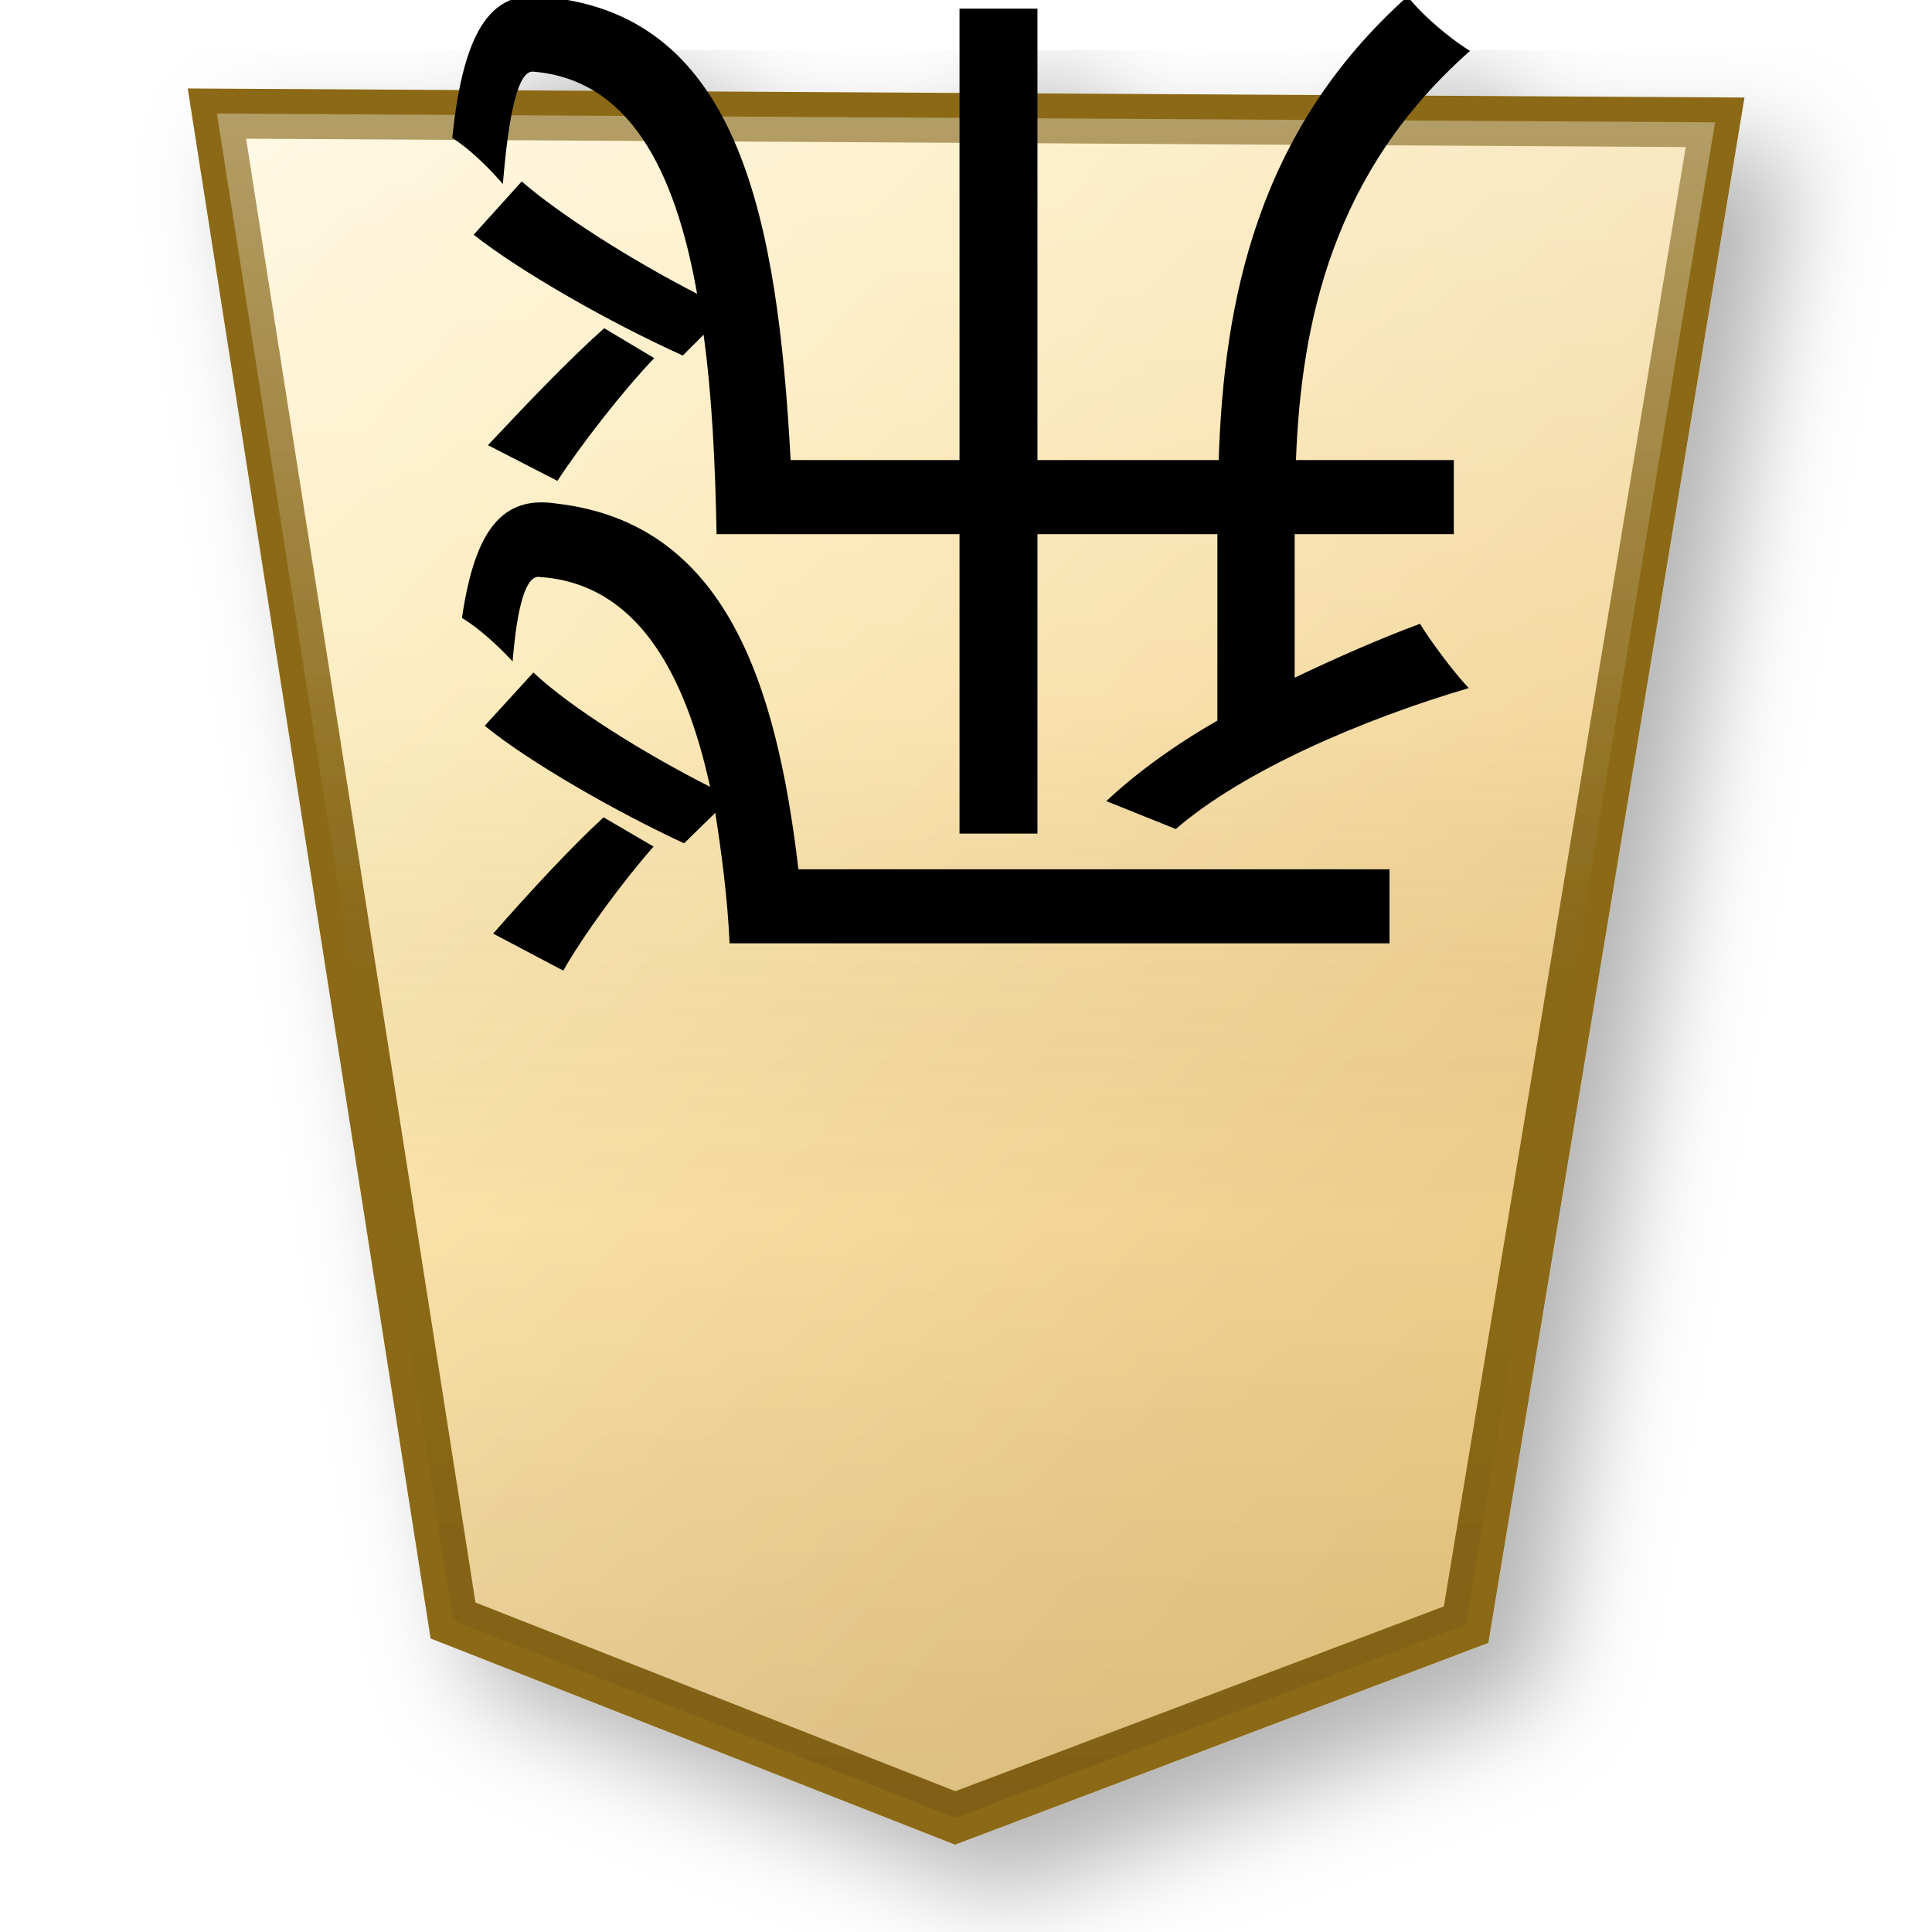
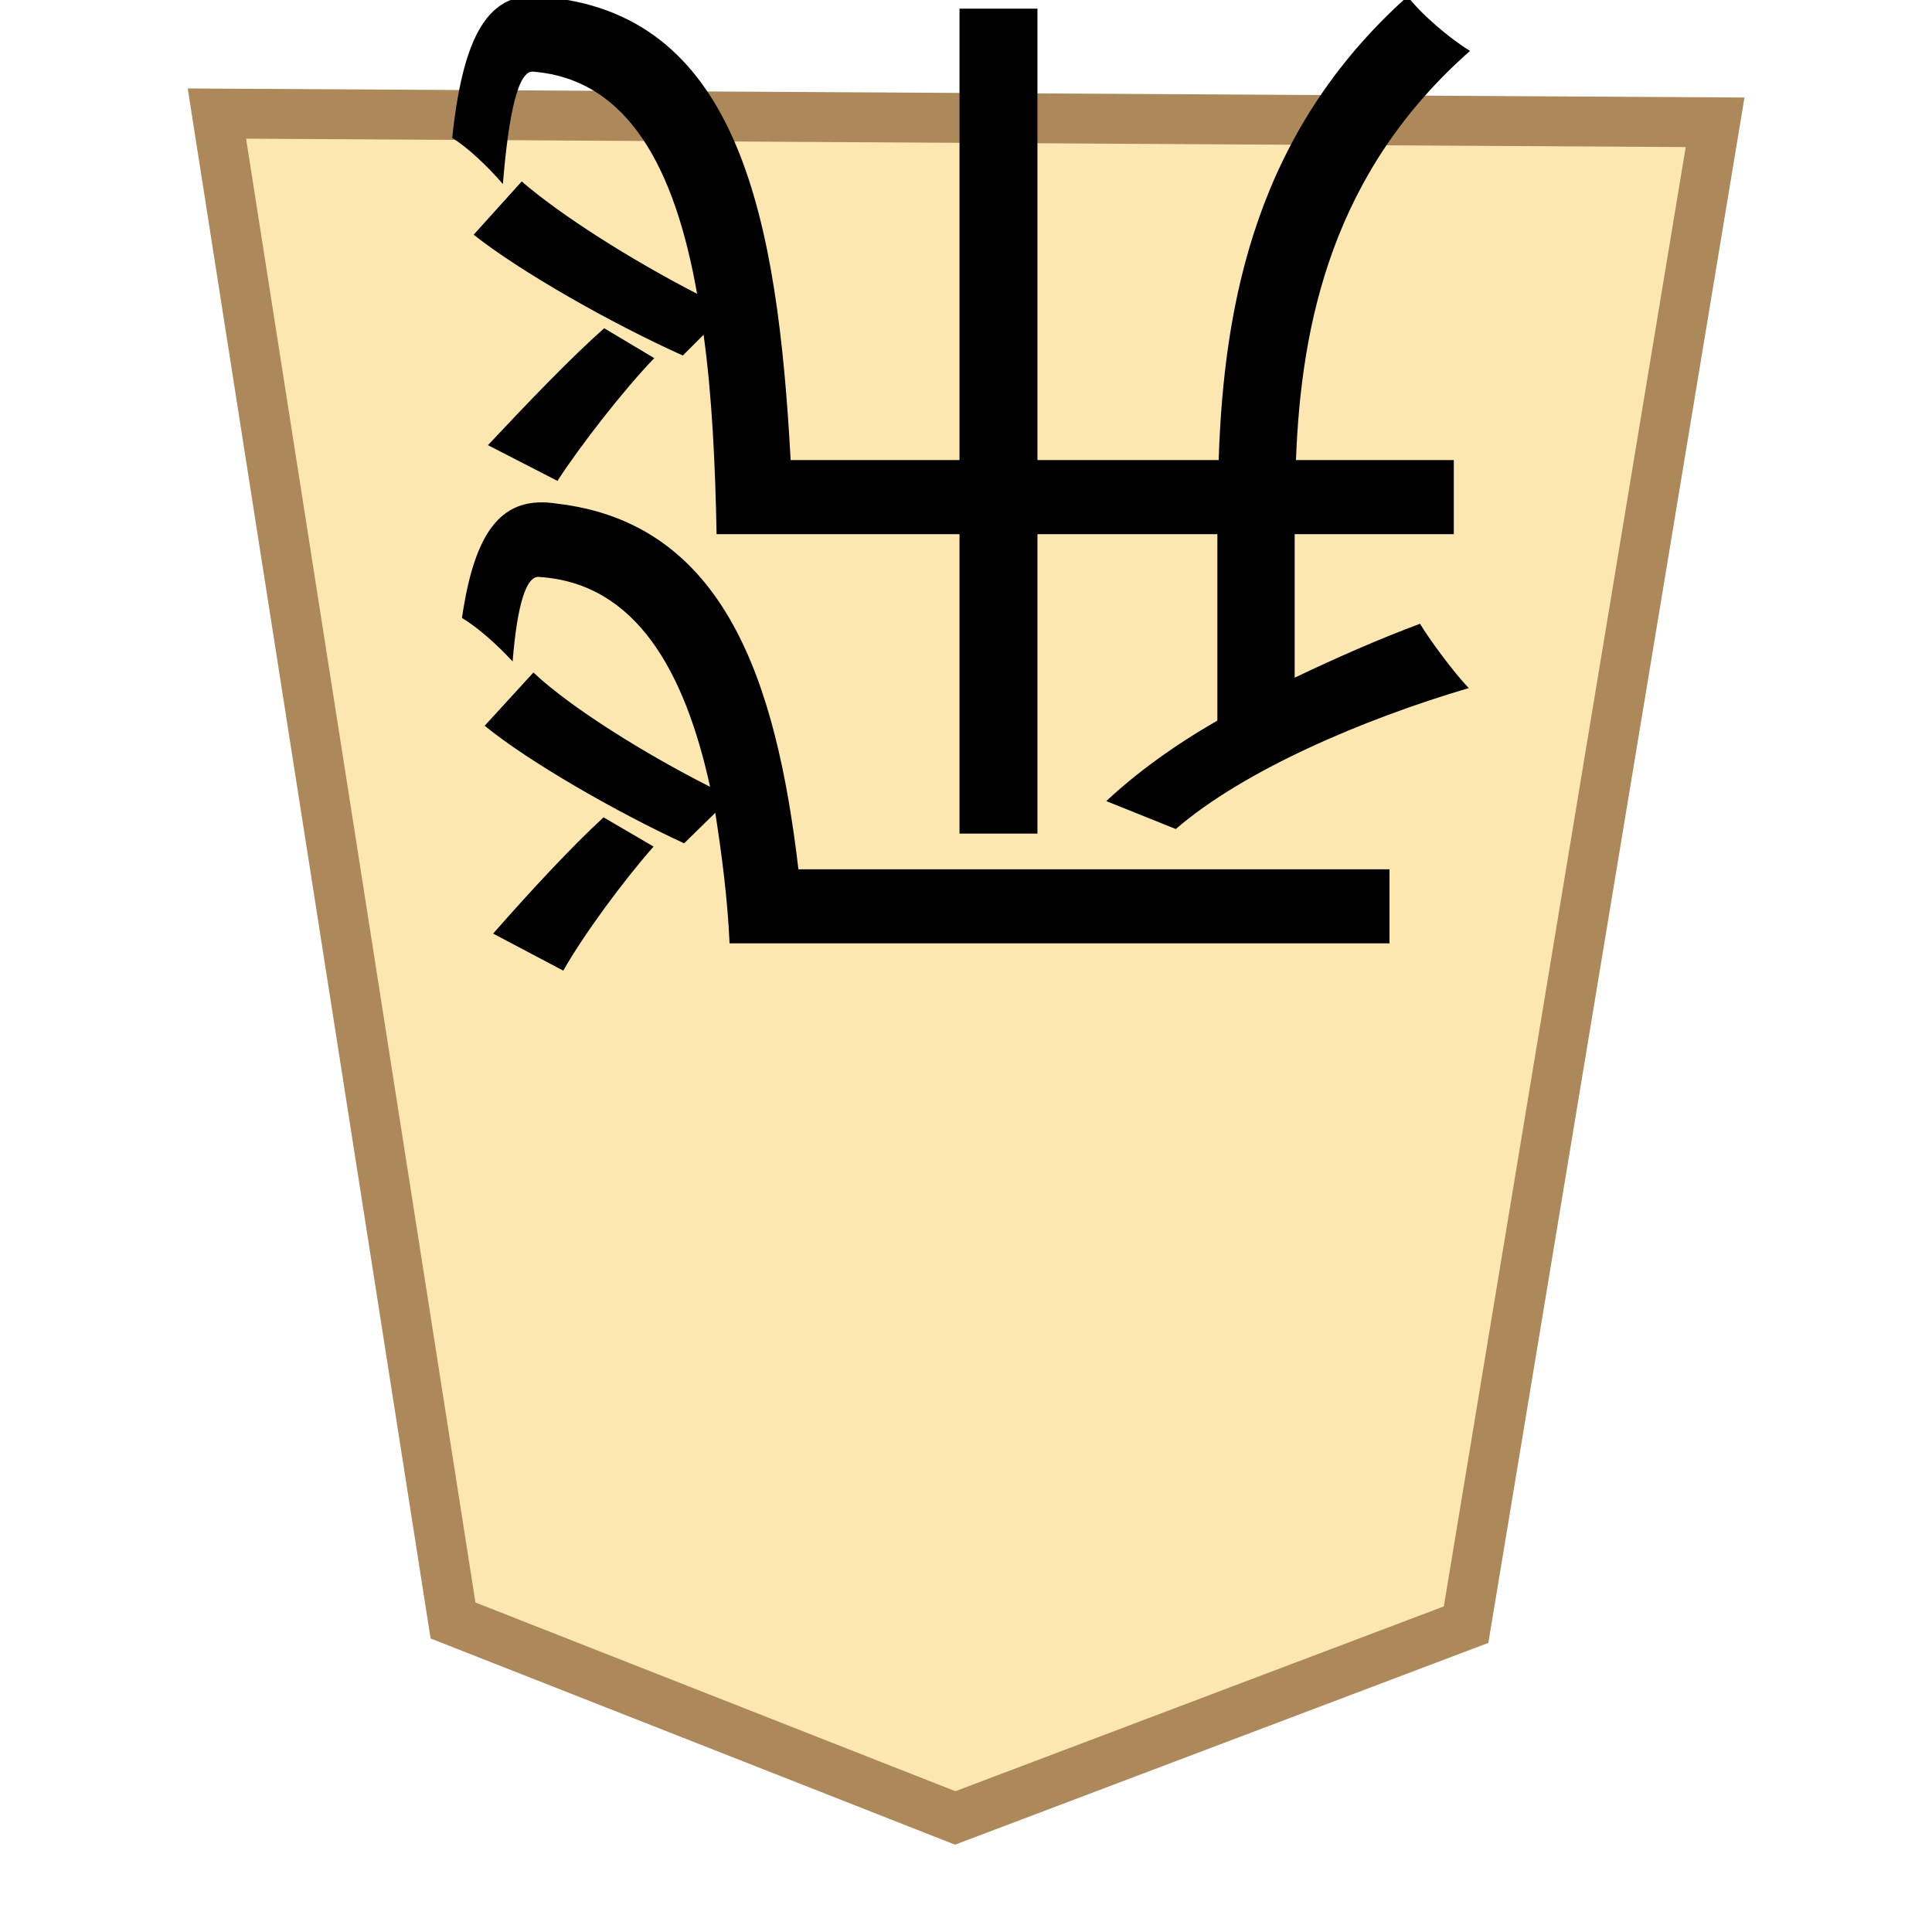
<svg xmlns="http://www.w3.org/2000/svg" version="1.1" width="45" height="45" id="svg14">
-   <defs id="defs18">
-     <linearGradient id="pieceGradient" x1="0%" y1="0%" x2="100%" y2="100%">
-       <stop offset="0%" style="stop-color:#fff5d6;stop-opacity:1" />
-       <stop offset="30%" style="stop-color:#fce7b1;stop-opacity:1" />
-       <stop offset="70%" style="stop-color:#f0d090;stop-opacity:1" />
-       <stop offset="100%" style="stop-color:#e8c878;stop-opacity:1" />
-     </linearGradient>
-     <linearGradient id="pieceGradientGote" x1="100%" y1="100%" x2="0%" y2="0%">
-       <stop offset="0%" style="stop-color:#fff5d6;stop-opacity:1" />
-       <stop offset="30%" style="stop-color:#fce7b1;stop-opacity:1" />
-       <stop offset="70%" style="stop-color:#f0d090;stop-opacity:1" />
-       <stop offset="100%" style="stop-color:#e8c878;stop-opacity:1" />
-     </linearGradient>
-     <linearGradient id="glossGradient" x1="0%" y1="0%" x2="0%" y2="100%">
-       <stop offset="0%" style="stop-color:#ffffff;stop-opacity:0.35" />
-       <stop offset="35%" style="stop-color:#ffffff;stop-opacity:0.1" />
-       <stop offset="65%" style="stop-color:#000000;stop-opacity:0" />
-       <stop offset="100%" style="stop-color:#000000;stop-opacity:0.08" />
-     </linearGradient>
-     <linearGradient id="glossGradientGote" x1="0%" y1="100%" x2="0%" y2="0%">
-       <stop offset="0%" style="stop-color:#ffffff;stop-opacity:0.35" />
-       <stop offset="35%" style="stop-color:#ffffff;stop-opacity:0.1" />
-       <stop offset="65%" style="stop-color:#000000;stop-opacity:0" />
-       <stop offset="100%" style="stop-color:#000000;stop-opacity:0.08" />
-     </linearGradient>
-     <filter id="dropShadow" x="-20%" y="-20%" width="140%" height="140%">
-       <feGaussianBlur in="SourceAlpha" stdDeviation="1.2" result="blur" />
-       <feOffset in="blur" dx="1.2" dy="1.2" result="offsetBlur" />
-       <feFlood flood-color="#000000" flood-opacity="0.3" result="color" />
-       <feComposite in="color" in2="offsetBlur" operator="in" result="shadow" />
-       <feMerge>
-         <feMergeNode in="shadow" />
-         <feMergeNode in="SourceGraphic" />
-       </feMerge>
-     </filter>
-     <filter id="dropShadowGote" x="-20%" y="-20%" width="140%" height="140%">
-       <feGaussianBlur in="SourceAlpha" stdDeviation="1.2" result="blur" />
-       <feOffset in="blur" dx="-1.2" dy="-1.2" result="offsetBlur" />
-       <feFlood flood-color="#000000" flood-opacity="0.3" result="color" />
-       <feComposite in="color" in2="offsetBlur" operator="in" result="shadow" />
-       <feMerge>
-         <feMergeNode in="shadow" />
-         <feMergeNode in="SourceGraphic" />
-       </feMerge>
-     </filter>
-   </defs>
-   <g filter="url(#dropShadowGote)" transform="matrix(-0.96825,0,0,-0.96825,44.2857,44.28)" id="g1">
-     <polygon points="4.48,42.79 40.52,43 34.84,6.75 22.76,2 10.47,6.65 " fill="url(#pieceGradientGote)" stroke="#8b6914" stroke-width="1.2" id="polygon1" />
-     <polygon points="4.48,42.79 40.52,43 34.84,6.75 22.76,2 10.47,6.65 " fill="url(#glossGradientGote)" stroke="none" />
+   <defs id="defs18" />
+   <g transform="matrix(-0.96825,0,0,-0.96825,44.2857,44.28)" id="g1">
+     <polygon points="4.48,42.79 40.52,43 34.84,6.75 22.76,2 10.47,6.65 " fill="#fce7b1" stroke="#ad885a" stroke-width="1.2" id="polygon1" />
    <text x="22.61" y="34.53" text-anchor="middle" dominant-baseline="middle" font-size="26.19px" fill="#000000" font-family="serif" id="text1">飛</text>
  </g>
</svg>
